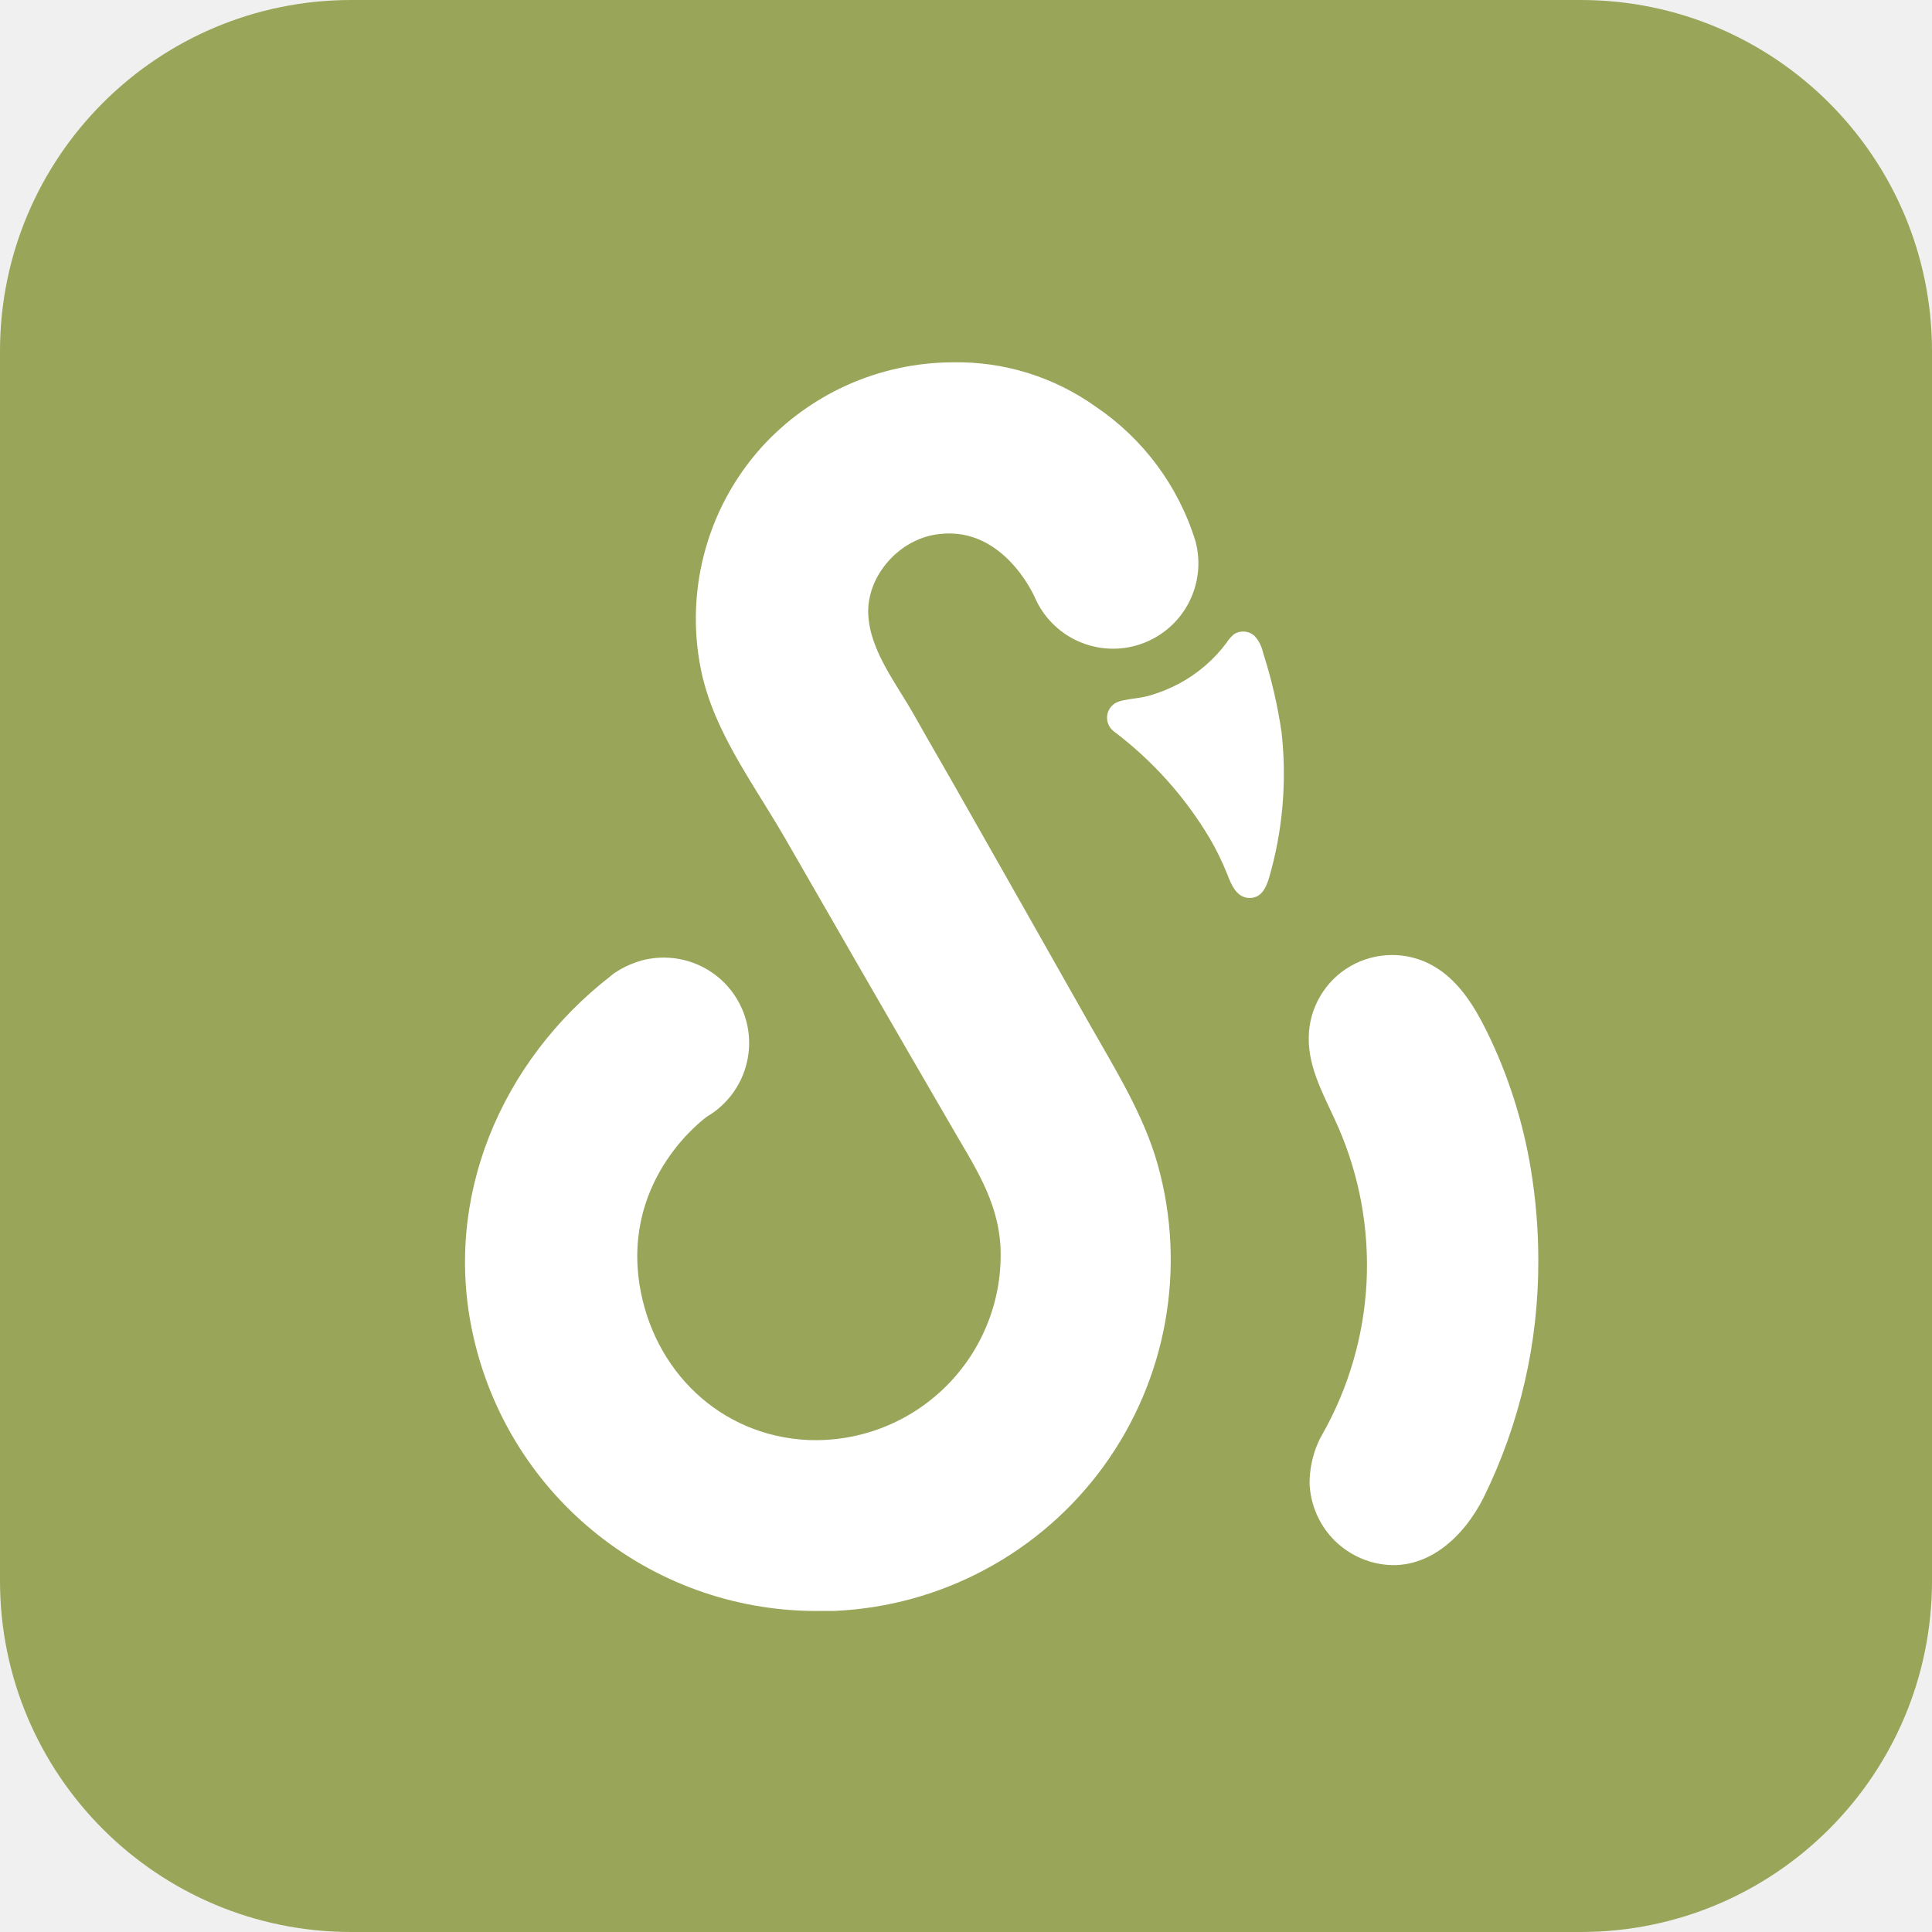
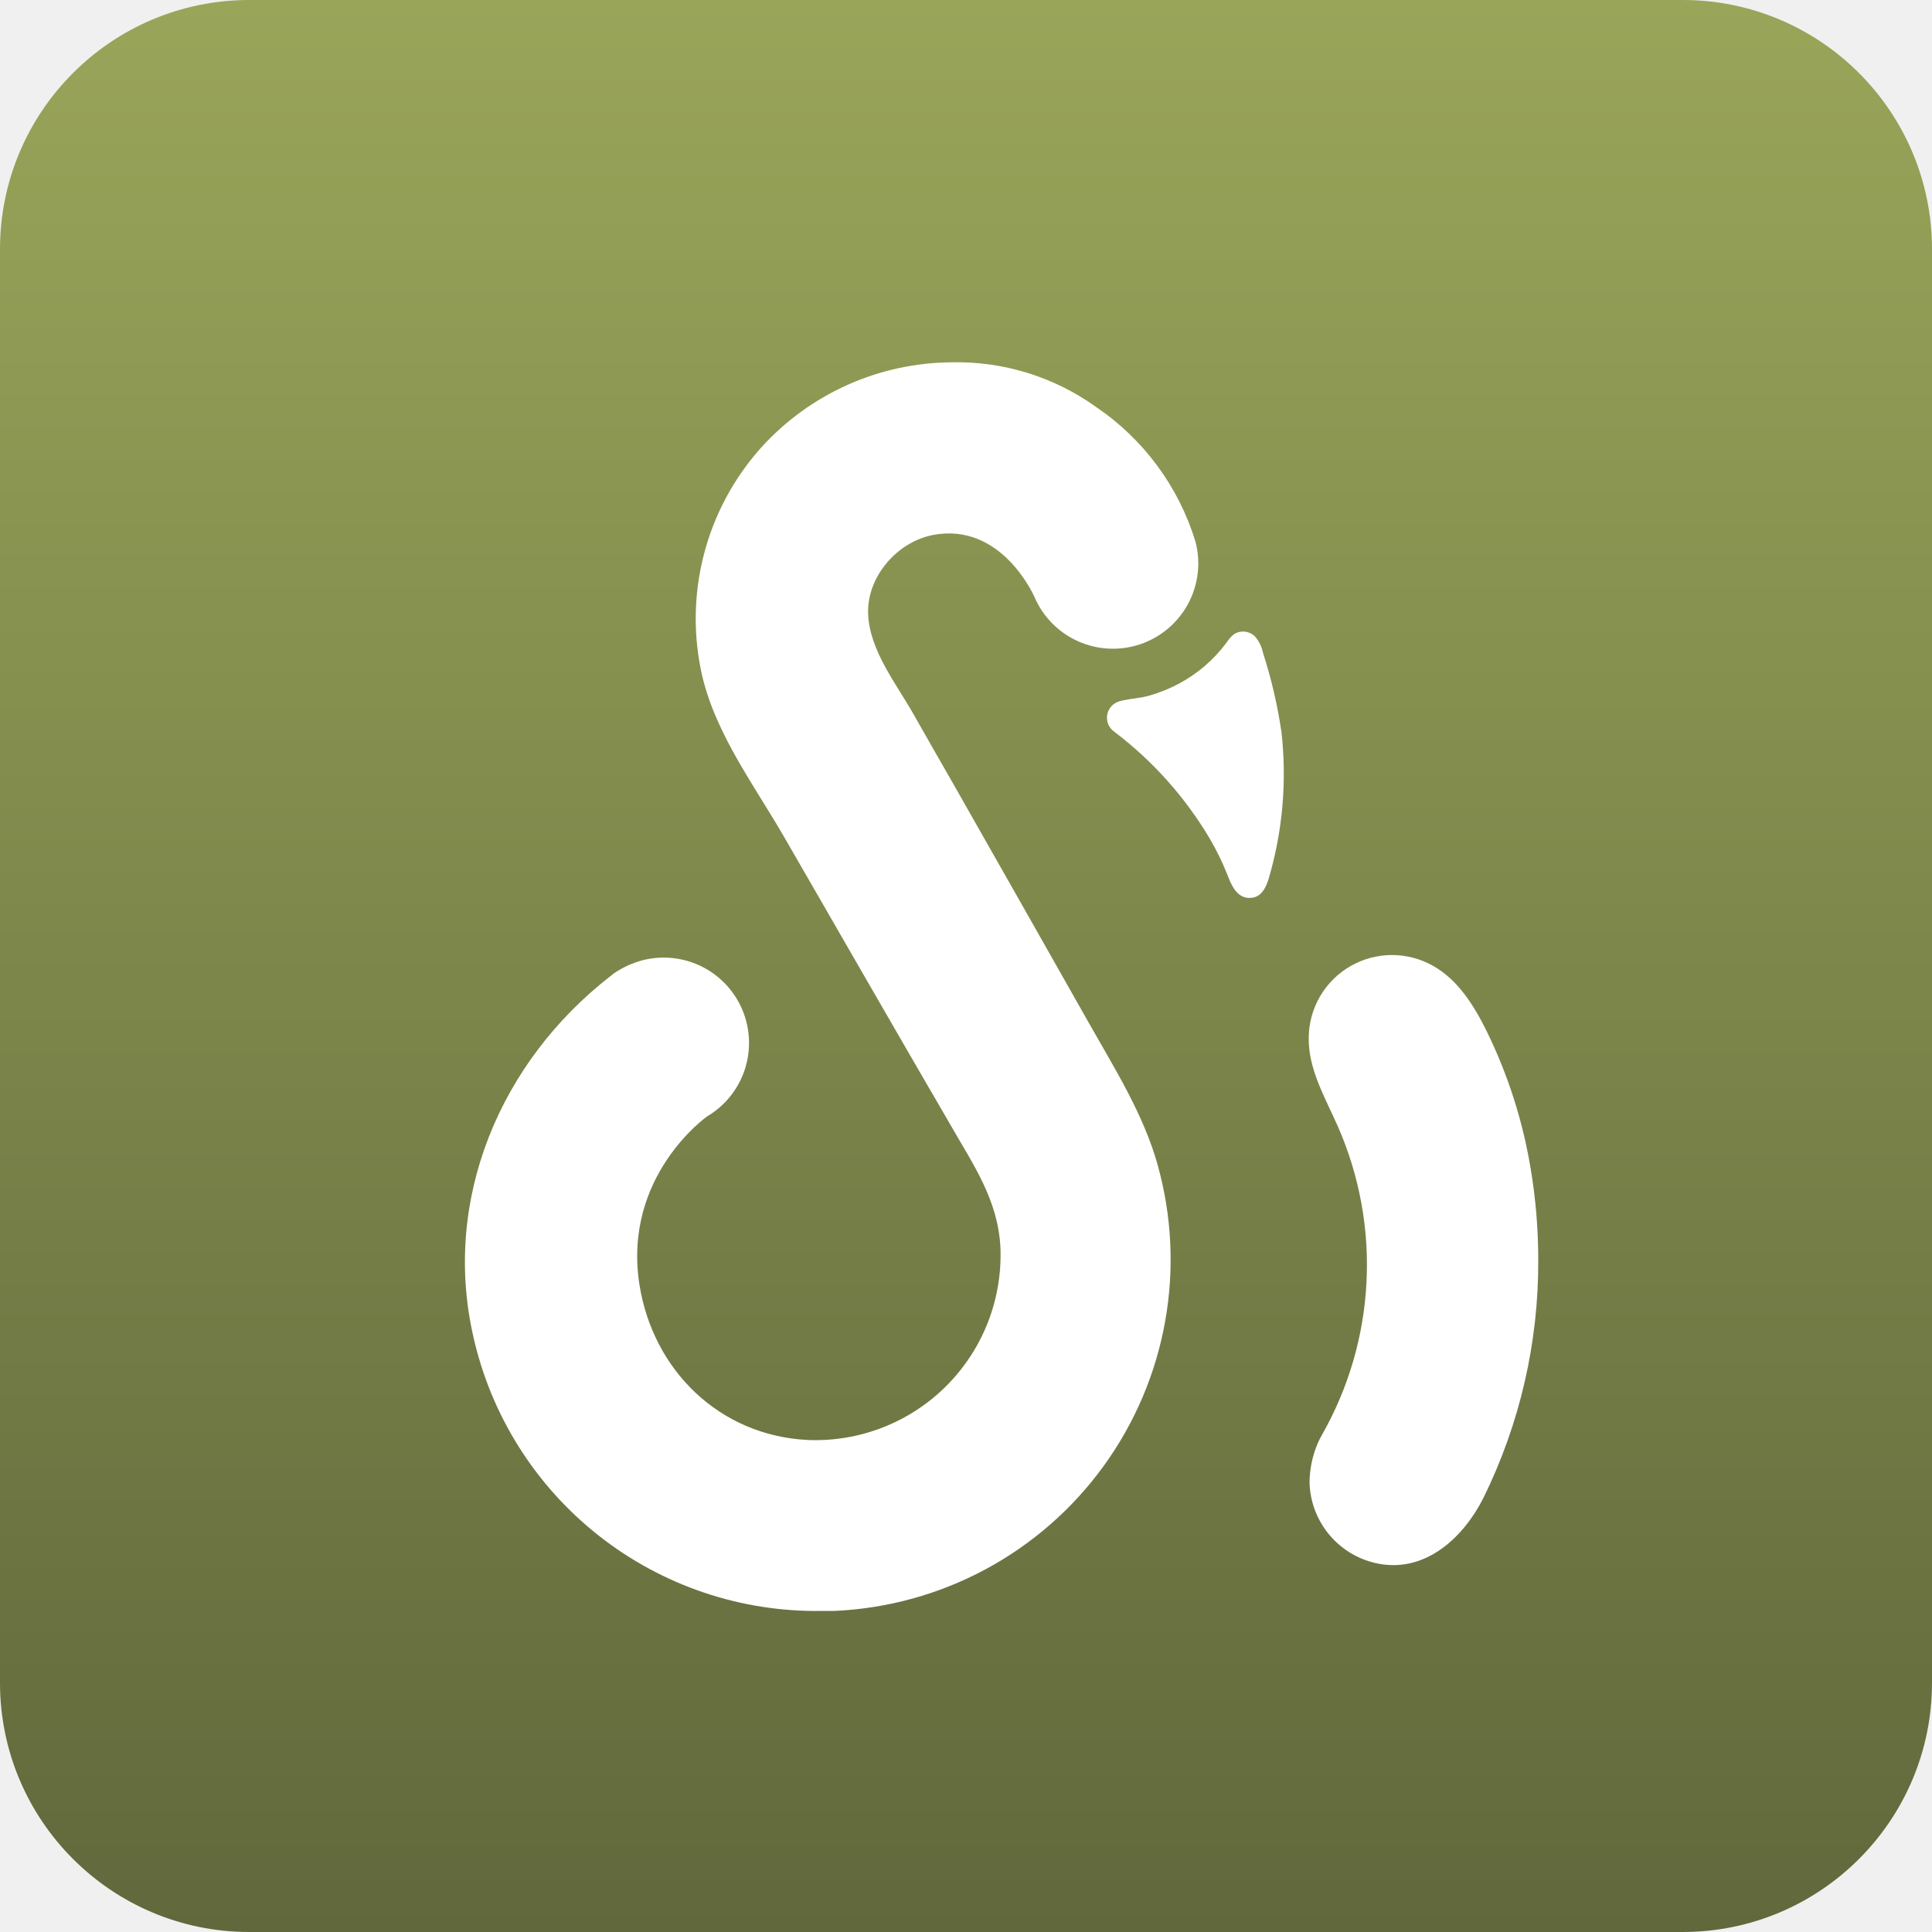
- <svg xmlns="http://www.w3.org/2000/svg" width="22" height="22" viewBox="0 0 22 22" fill="none">
-   <rect width="22" height="22" rx="4" fill="#99A559" />
-   <path d="M7.176 10.983C7.11 11.011 7.047 11.046 6.988 11.086L6.969 11.102C6.962 11.107 6.955 11.112 6.949 11.118C5.703 12.088 5.035 13.65 5.39 15.216C5.591 16.114 6.095 16.916 6.818 17.485C7.54 18.055 8.437 18.358 9.357 18.344H9.498C10.101 18.318 10.691 18.156 11.222 17.87C11.754 17.585 12.215 17.182 12.569 16.694C12.923 16.205 13.163 15.642 13.269 15.048C13.375 14.453 13.346 13.843 13.183 13.261C13.023 12.69 12.691 12.163 12.4 11.649C11.89 10.746 11.378 9.844 10.866 8.942C10.714 8.675 10.56 8.411 10.41 8.144C10.213 7.792 9.903 7.409 9.887 6.992C9.87 6.575 10.21 6.172 10.626 6.092C11.409 5.943 11.776 6.791 11.778 6.79C11.873 7.017 12.051 7.2 12.275 7.301C12.5 7.402 12.754 7.415 12.987 7.335C13.22 7.256 13.415 7.091 13.531 6.874C13.647 6.657 13.677 6.404 13.614 6.166C13.422 5.54 13.021 4.998 12.479 4.632C12.002 4.291 11.427 4.113 10.841 4.126C10.431 4.128 10.026 4.216 9.651 4.383C9.277 4.551 8.942 4.794 8.667 5.098C8.355 5.447 8.131 5.866 8.015 6.32C7.899 6.773 7.893 7.248 7.999 7.704C8.041 7.876 8.099 8.043 8.171 8.204C8.378 8.671 8.68 9.097 8.936 9.539C9.249 10.083 9.562 10.626 9.875 11.17C10.189 11.714 10.505 12.26 10.824 12.809C11.083 13.262 11.365 13.659 11.393 14.204C11.405 14.495 11.357 14.785 11.251 15.056C11.146 15.327 10.985 15.573 10.78 15.779C10.574 15.985 10.329 16.147 10.058 16.253C9.787 16.36 9.497 16.409 9.206 16.398C8.197 16.352 7.436 15.604 7.282 14.626C7.09 13.392 8.052 12.714 8.052 12.714C8.254 12.595 8.407 12.406 8.481 12.183C8.555 11.96 8.546 11.717 8.455 11.501C8.364 11.284 8.198 11.107 7.987 11.004C7.776 10.9 7.535 10.877 7.307 10.937C7.264 10.95 7.221 10.964 7.18 10.982" fill="white" />
-   <path d="M17.517 14.348C17.517 13.999 17.488 13.651 17.431 13.307C17.341 12.765 17.173 12.239 16.931 11.746C16.786 11.452 16.604 11.158 16.317 10.997C16.174 10.916 16.012 10.874 15.848 10.875C15.683 10.876 15.521 10.919 15.379 11.001C15.236 11.083 15.117 11.201 15.034 11.343C14.95 11.485 14.905 11.646 14.903 11.81C14.895 12.174 15.092 12.5 15.239 12.835C15.482 13.393 15.592 13.999 15.561 14.607C15.529 15.215 15.356 15.807 15.056 16.336C15.037 16.367 15.021 16.4 15.007 16.433C14.945 16.576 14.914 16.729 14.912 16.884C14.919 17.106 15.002 17.319 15.146 17.487C15.291 17.655 15.49 17.769 15.709 17.808C16.244 17.904 16.669 17.502 16.894 17.053C17.308 16.212 17.521 15.286 17.517 14.348Z" fill="white" />
-   <path d="M12.8 7.973C12.783 7.976 12.765 7.981 12.748 7.986C12.713 7.996 12.681 8.015 12.656 8.043C12.632 8.07 12.615 8.103 12.609 8.139C12.602 8.175 12.607 8.213 12.62 8.246C12.634 8.28 12.658 8.31 12.687 8.331C13.126 8.663 13.496 9.076 13.777 9.549C13.853 9.679 13.919 9.815 13.975 9.955C14.021 10.075 14.084 10.233 14.241 10.225C14.363 10.219 14.413 10.114 14.447 10.01C14.607 9.467 14.656 8.898 14.593 8.336C14.548 8.03 14.478 7.728 14.383 7.433C14.368 7.362 14.335 7.296 14.286 7.242C14.255 7.213 14.216 7.196 14.174 7.192C14.132 7.188 14.09 7.198 14.054 7.22C14.02 7.248 13.991 7.281 13.968 7.318C13.824 7.511 13.64 7.67 13.427 7.784C13.32 7.841 13.207 7.887 13.091 7.92C12.994 7.949 12.894 7.953 12.8 7.973Z" fill="white" />
+ <svg xmlns="http://www.w3.org/2000/svg" width="124" height="124" viewBox="0 0 124 124" fill="none">
+   <rect width="124" height="124" rx="16" fill="url(#paint0_linear_47730_4348)" />
+   <path d="M40.437 61.904C40.068 62.065 39.714 62.26 39.382 62.487L39.275 62.575C39.233 62.602 39.194 62.633 39.158 62.667C32.135 68.13 28.373 76.938 30.375 85.764C31.506 90.826 34.347 95.343 38.42 98.554C42.493 101.765 47.548 103.474 52.734 103.393H53.526C56.926 103.248 60.249 102.335 63.247 100.725C66.244 99.114 68.839 96.846 70.836 94.091C72.834 91.335 74.182 88.164 74.781 84.814C75.38 81.464 75.214 78.022 74.295 74.746C73.396 71.523 71.524 68.553 69.886 65.656C67.009 60.569 64.125 55.483 61.235 50.399C60.379 48.898 59.514 47.405 58.668 45.903C57.555 43.92 55.81 41.762 55.718 39.41C55.626 37.057 57.541 34.788 59.883 34.336C64.297 33.495 66.367 38.277 66.377 38.273C66.913 39.553 67.914 40.582 69.18 41.153C70.445 41.723 71.88 41.792 73.194 41.345C74.508 40.898 75.604 39.969 76.259 38.745C76.915 37.522 77.081 36.095 76.725 34.754C75.644 31.224 73.387 28.173 70.329 26.107C67.639 24.183 64.399 23.182 61.094 23.254C58.783 23.266 56.501 23.76 54.392 24.704C52.283 25.648 50.394 27.021 48.845 28.736C47.085 30.703 45.824 33.064 45.169 35.62C44.513 38.177 44.482 40.854 45.078 43.425C45.317 44.39 45.642 45.332 46.051 46.239C47.212 48.873 48.918 51.274 50.357 53.768C52.123 56.83 53.889 59.894 55.655 62.959C57.421 66.024 59.203 69.103 61.001 72.194C62.46 74.75 64.049 76.986 64.209 80.058C64.277 81.697 64.005 83.331 63.41 84.86C62.815 86.388 61.91 87.776 60.752 88.938C59.594 90.099 58.209 91.008 56.682 91.608C55.156 92.208 53.522 92.486 51.883 92.423C46.196 92.165 41.905 87.951 41.039 82.44C39.956 75.479 45.375 71.659 45.375 71.659C46.517 70.987 47.377 69.924 47.795 68.667C48.213 67.41 48.161 66.043 47.65 64.821C47.138 63.599 46.2 62.604 45.011 62.02C43.821 61.437 42.46 61.304 41.18 61.647C40.935 61.715 40.695 61.8 40.461 61.899" fill="white" />
+   <path d="M98.728 80.868C98.73 78.904 98.567 76.943 98.242 75.006C97.737 71.951 96.788 68.986 95.428 66.204C94.611 64.546 93.581 62.889 91.967 61.985C91.159 61.529 90.247 61.292 89.319 61.296C88.391 61.3 87.481 61.545 86.677 62.008C85.873 62.47 85.203 63.133 84.733 63.933C84.263 64.733 84.009 65.641 83.996 66.568C83.952 68.615 85.06 70.457 85.887 72.343C87.26 75.486 87.882 78.906 87.703 82.331C87.524 85.756 86.55 89.093 84.856 92.076C84.752 92.253 84.66 92.436 84.579 92.625C84.235 93.427 84.055 94.29 84.049 95.162C84.085 96.414 84.551 97.615 85.368 98.564C86.185 99.513 87.303 100.151 88.536 100.373C91.554 100.912 93.95 98.647 95.219 96.12C97.55 91.375 98.752 86.155 98.728 80.868Z" fill="white" />
+   <path d="M72.142 44.938C72.042 44.958 71.943 44.982 71.846 45.011C71.647 45.067 71.468 45.178 71.329 45.331C71.191 45.484 71.098 45.673 71.063 45.876C71.027 46.08 71.05 46.289 71.128 46.48C71.207 46.671 71.337 46.836 71.506 46.956C73.978 48.825 76.063 51.158 77.644 53.823C78.074 54.556 78.448 55.319 78.762 56.108C79.025 56.788 79.375 57.678 80.259 57.629C80.95 57.595 81.231 57.007 81.421 56.419C82.323 53.361 82.604 50.153 82.247 46.985C81.993 45.258 81.597 43.556 81.061 41.896C80.98 41.494 80.792 41.121 80.517 40.817C80.342 40.658 80.119 40.56 79.883 40.538C79.648 40.516 79.411 40.571 79.21 40.695C79.018 40.85 78.854 41.036 78.723 41.244C77.913 42.334 76.873 43.232 75.676 43.874C75.072 44.195 74.437 44.452 73.78 44.642C73.231 44.802 72.672 44.827 72.142 44.938Z" fill="white" />
+   <defs>
+     <linearGradient id="paint0_linear_47730_4348" x1="62" y1="0" x2="62" y2="124" gradientUnits="userSpaceOnUse">
+       <stop stop-color="#99A559" />
+       <stop offset="1" stop-color="#61683C" />
+     </linearGradient>
+   </defs>
</svg>
